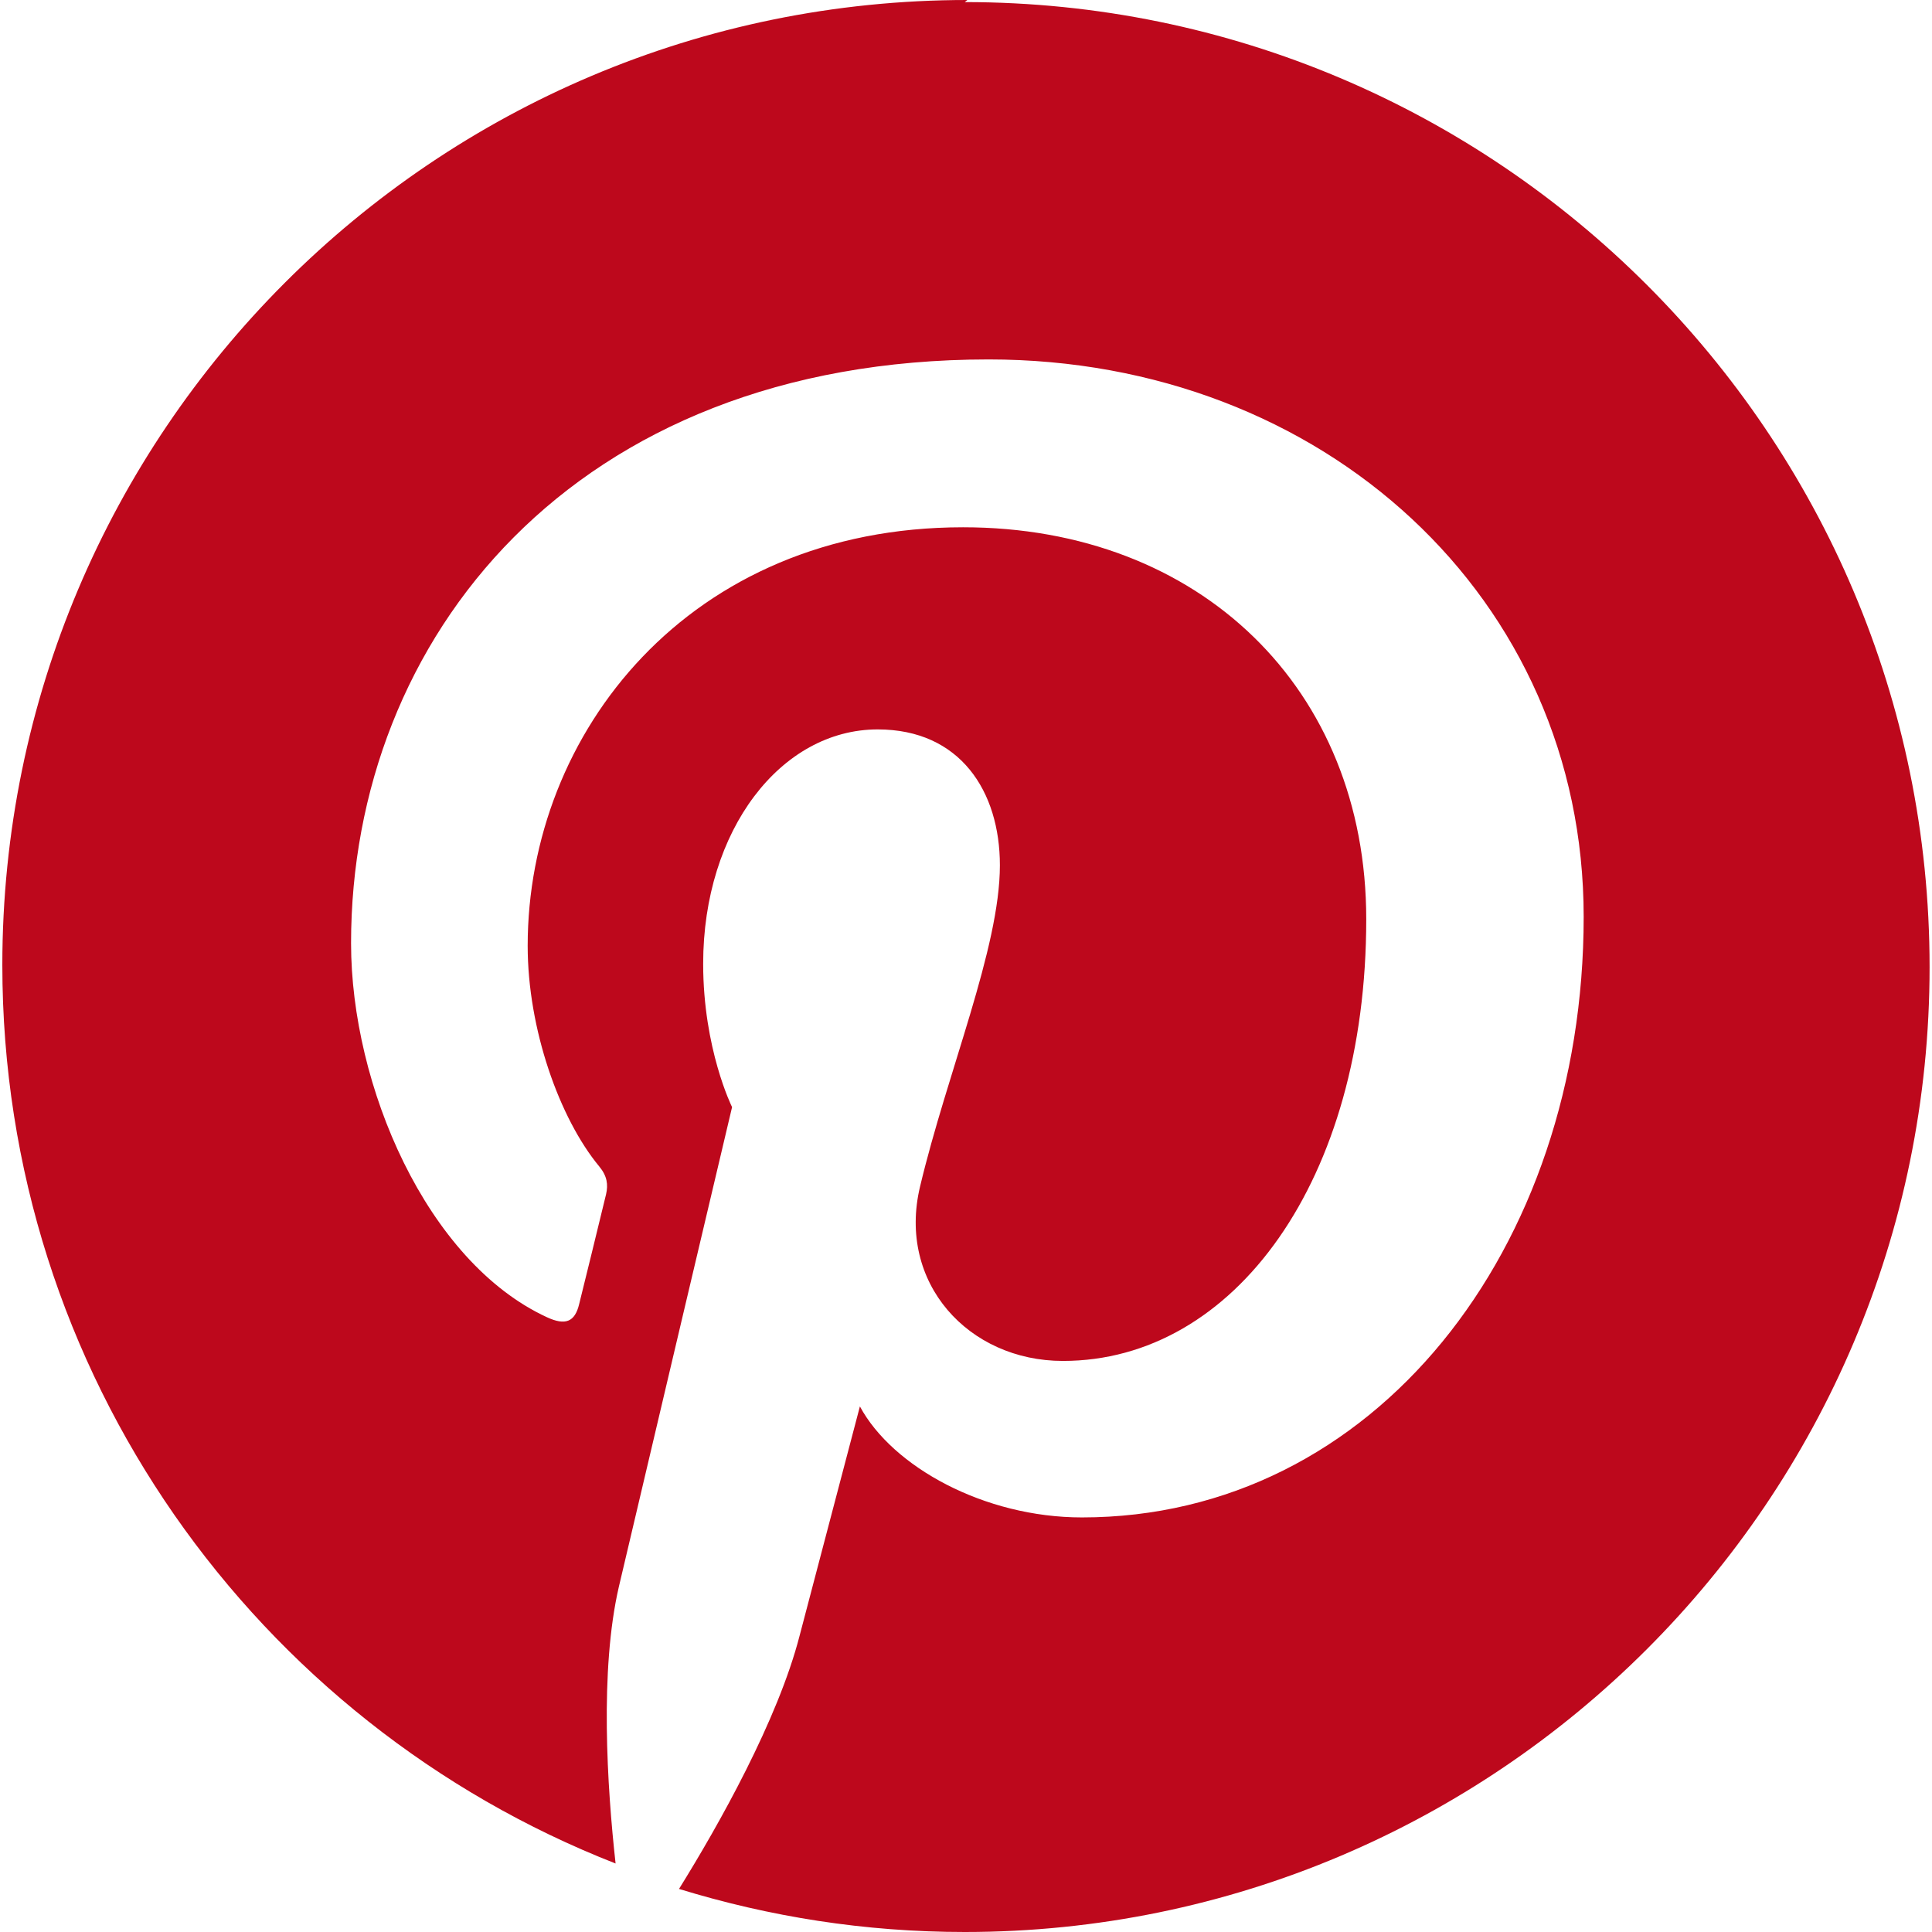
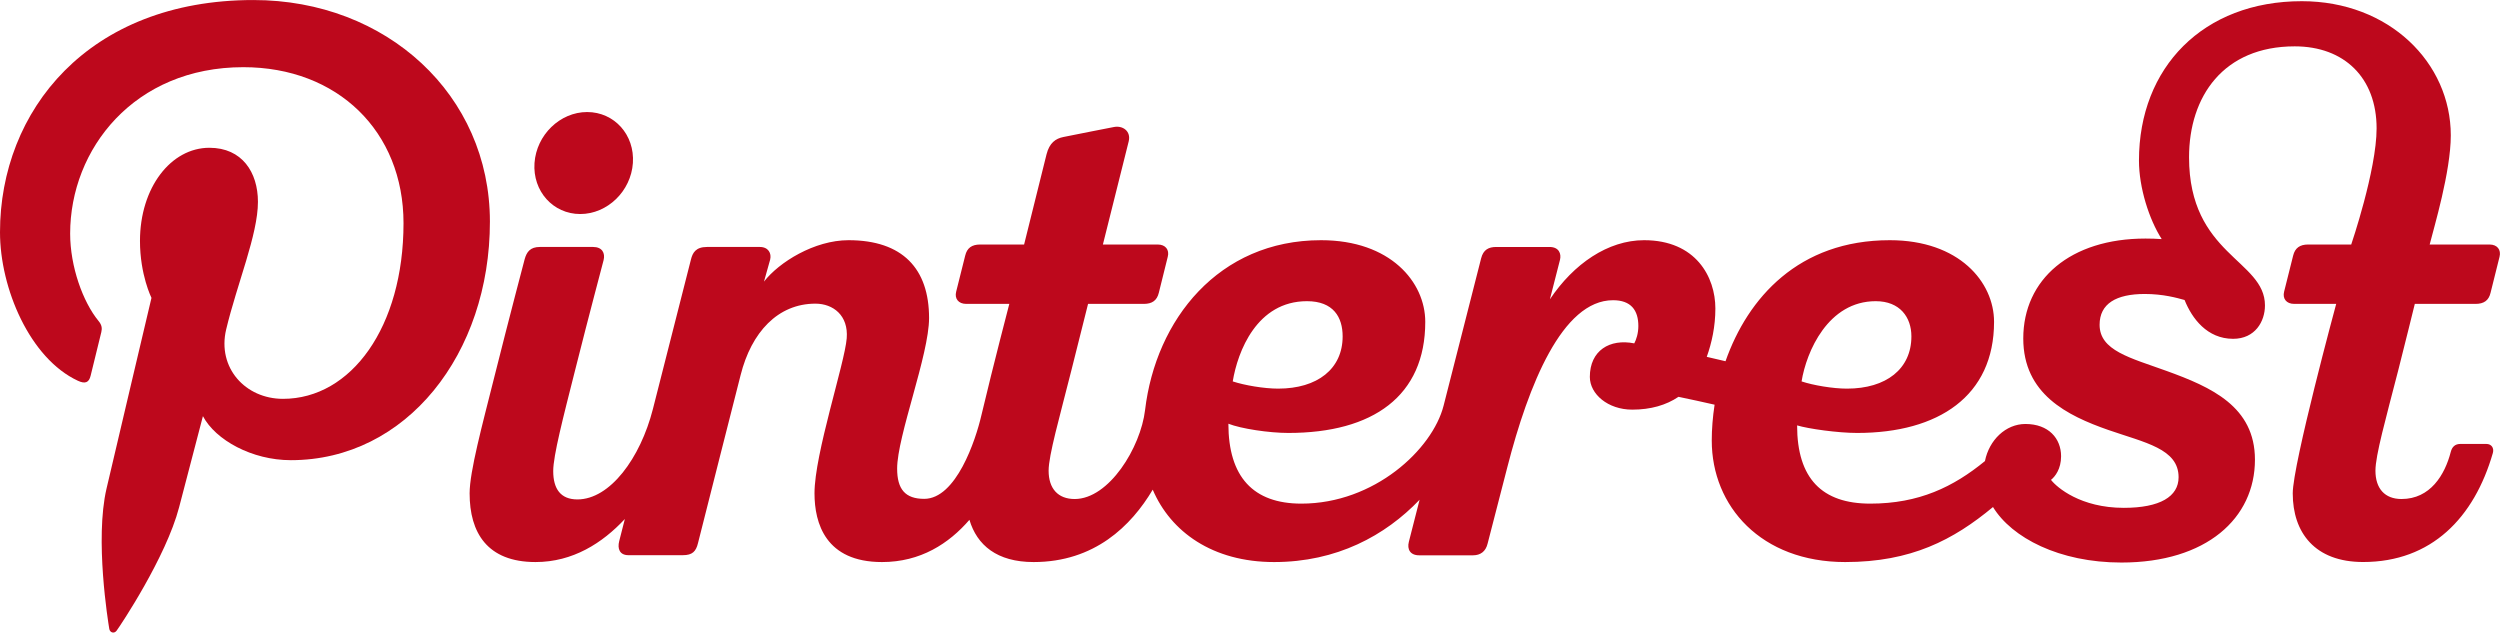
- <svg xmlns="http://www.w3.org/2000/svg" fill="#BD081C" role="img" viewBox="0 0 24 24">
-   <path d="M12.017 0C5.396 0 .029 5.367.029 11.987c0 5.079 3.158 9.417 7.618 11.162-.105-.949-.199-2.403.041-3.439.219-.937 1.406-5.957 1.406-5.957s-.359-.72-.359-1.781c0-1.663.967-2.911 2.168-2.911 1.024 0 1.518.769 1.518 1.688 0 1.029-.653 2.567-.992 3.992-.285 1.193.6 2.165 1.775 2.165 2.128 0 3.768-2.245 3.768-5.487 0-2.861-2.063-4.869-5.008-4.869-3.41 0-5.409 2.562-5.409 5.199 0 1.033.394 2.143.889 2.741.099.12.112.225.085.345-.09.375-.293 1.199-.334 1.363-.053.225-.172.271-.401.165-1.495-.69-2.433-2.878-2.433-4.646 0-3.776 2.748-7.252 7.92-7.252 4.158 0 7.392 2.967 7.392 6.923 0 4.135-2.607 7.462-6.233 7.462-1.214 0-2.354-.629-2.758-1.379l-.749 2.848c-.269 1.045-1.004 2.352-1.498 3.146 1.123.345 2.306.535 3.55.535 6.607 0 11.985-5.365 11.985-11.987C23.97 5.39 18.592.026 11.985.026L12.017 0z" />
+ <svg xmlns="http://www.w3.org/2000/svg" id="svg2" xml:space="preserve" height="209.03" width="826.13" version="1.1" viewBox="0 0 826.133 209.027">
+   <defs id="defs6">
+     <clipPath id="clipPath20" clipPathUnits="userSpaceOnUse">
+       <path id="path18" d="m0 1567.7v-1567.7h6196v1567.7z" />
+     </clipPath>
+   </defs>
+   <g id="g10" transform="matrix(1.3333 0 0 -1.3333 0 209.03)">
+     <g id="g12" transform="scale(.1)">
+       <g id="g14">
+         <g id="g16" fill="#BD081C" clip-path="url(#clipPath20)">
+           <path id="path22" d="m3239.3 821.31c65.61 0 88.38-39.801 88.38-87.278 0-80.433-62.35-129.46-159.89-129.46-34.93 0-83.55 8.309-112.49 17.887 12.11 73.922 59.56 198.85 184 198.85m1409.6 0c60 0 88.42-39.801 88.42-87.278 0-80.433-62.25-129.46-159.7-129.46-35.1 0-83.75 8.309-112.5 17.887 12.03 73.922 65.59 198.85 183.78 198.85m1336.3-6.707h150.31c20.63 0 32.74 8.336 37.24 27.5 6.74 27.742 18.76 76.062 22.24 89.203 4.42 17.261-5.62 30.457-24.68 30.457h-148.46c10.67 42.448 52.34 180.63 52.34 270.6 0 179.65-152.62 332.45-369.25 332.45-244.42 0-403.6-164.04-403.6-394.97 0-67.41 25.13-145.81 56.4-194.67-13 0.922-26.44 1.355-40.28 1.355-185.82 0-302.87-100.88-302.87-247.6 0-137.66 108.58-191.11 210.68-226.75 90.75-31.602 174.28-46.371 174.28-117.22 0-47.781-45.93-75.852-135.84-75.852-106.82 0-165.59 50.282-180.41 69.332 10.04 7.957 25.02 26.93 25.02 58.481 0 44.078-30.86 80.047-88.41 80.047-48.75 0-89.91-39.719-100.28-91.938-78.1-63.961-163.44-105.47-284.33-105.47-119.39 0-181.23 62.089-181.23 193.91 27.99-8.469 100.8-18.731 148.87-18.731 201.78 0 339.25 91.672 339.25 275.37 0 98.703-86.65 202.35-258.13 202.35h-0.49c-225.53 0-351.68-142.84-406.95-299.97-15.45 3.778-30.92 7.387-46.5 10.864 12.43 34.796 21.36 75.246 21.36 119.85 0 77.746-48.07 169.26-176.69 169.26-89.59 0-174.58-58.582-233.46-146.54 14.6 57.359 24.3 95.473 25.06 97.941 3.72 15.039-2.58 31.817-25.9 31.817h-132.04c-18.68 0-32.09-6.571-37.52-28.149-3.5-14.172-48.81-192.06-93.08-365.36-27.66-108.04-171.48-242.61-352.44-242.61-119.25 0-180.9 66.101-180.9 198.04 31.16-12.301 100.66-22.864 148.54-22.864 210.03 0 339.41 91.672 339.41 275.37 0 98.703-86.65 202.35-258.02 202.35h-0.52c-253.87 0-409.42-197.27-435.91-420.91-10.97-92.973-89.4-220.56-174.47-220.56-41.43 0-64.58 25.953-64.58 70.203 0 38.137 26.84 131.39 56.35 248.5 9.86 39.035 24.79 98.703 41.4 164.91h138.26c20.41 0 32.46 8.336 37.11 27.5 6.64 27.742 18.7 76.062 22.15 89.203 4.56 17.261-5.54 30.457-24.76 30.457h-136s62.51 249.39 64.01 255.8c6.1 25.38-15.18 39.99-37.33 35.29 0 0-104.94-20.49-124.49-24.62-19.47-3.85-34.67-14.66-41.86-42.92-0.87-3.5-55.6-223.55-55.6-223.55h-108.85c-20.66 0-32.61-8.473-37.19-27.664-6.73-27.606-18.92-75.981-22.32-89.121-4.5-17.266 5.62-30.375 24.81-30.375h106.88c-0.73-3.176-38.55-147.11-69.17-276.05-14.36-62.11-62.65-207.15-141.73-207.15-47.18 0-67.1 23.864-67.1 74.954 0 80.457 79.12 281.91 79.12 373.23 0 122.08-65.44 192.88-199.65 192.88-84.67 0-172.27-54.672-209.49-102.61 0 0 11.24 39.144 15.25 54.344 4 15.964-4.61 31.492-25.46 31.492h-131.17c-28.04 0-35.64-14.875-39.69-31.246-1.73-6.649-48.94-192.28-94.25-370.46-31.16-122.05-106.49-224.01-187.09-224.01-41.59 0-59.97 26.059-59.97 70.359 0 38.141 24.54 132.26 54.11 249.37 35.8 142.27 67.29 259.46 70.74 273.28 4.4 17.562-3.45 32.711-26.01 32.711h-131.98c-23.86 0-32.58-12.434-37.52-29.914 0 0-37.19-140.48-76.52-297.14-28.48-113.63-60.02-229.41-60.02-283.68 0-97.132 43.48-170.2 163.36-170.2 92.35 0 165.57 46.91 221.38 106.68-8.17-32.41-13.41-52.902-14.01-54.891-4.78-18.57 1.01-34.769 22.86-34.769h135.03c23.48 0 32.49 9.359 37.4 29.886 4.67 19.493 105.58 416.31 105.58 416.31 26.73 106.63 92.56 177.21 185.48 177.21 43.93 0 82.07-29.207 77.56-85.676-4.91-62.379-79.86-286.18-79.86-384.34 0-74.269 27.47-170.42 167.3-170.42 95.47 0 165.75 45.742 216.68 104.67 18.62-62.648 68.22-104.67 159.02-104.67 150.94 0 241.96 89.582 295.3 179.43 44.49-104.45 148.38-179.43 300.78-179.43 155.28 0 275.48 65.453 360.64 154.46-15.31-59.988-25.69-100.77-26.61-104.16-4.88-18.699 3.34-33.578 25.38-33.578h133.7c18.19 0 31.3 9.391 36 28.75 2.33 9.34 21.71 84.019 49.07 190.07 52.15 202.87 135.95 413.41 261.86 413.41 44.46 0 62.76-24.757 62.76-63.984 0-18.379-5.35-34.231-10.1-42.973-61.02 12.188-110.13-17.859-110.13-83.121 0-42.512 44.74-81.117 105.03-81.117 46.12 0 84.29 11.238 114.66 31.766 28.34-5.891 58.8-12.461 89.5-19.496-4.66-30.508-7.03-60.532-7.03-88.821 0-162.96 122.35-301.21 330.75-301.21 163.45 0 268.07 54.813 366.29 136.38 46.55-76.121 164.12-137.58 318.23-137.58 211.09 0 331 109.89 331 254.96 0 131.44-107.91 179.79-219.18 219.99-90.4 32.629-165.84 50.41-165.84 114.32 0 52.496 41.32 76.359 111.95 76.359 45.85 0 80.11-9.773 98.68-14.93 18.24-45.715 55.92-96.207 120.29-96.207 54.48 0 78.93 43 78.93 82.742 0 113.04-188.14 124.82-188.14 367.27 0 150.63 85.18 274.85 261.9 274.85 122.7 0 202.92-77.77 202.92-203.27 0-103.56-62.9-287.86-62.9-287.86h-106.74c-20.47 0-32.57-8.473-37.24-27.664-6.73-27.606-18.79-75.981-22.32-89.121-4.39-17.266 5.54-30.375 24.92-30.375h104.16s-107.71-397.42-107.71-469.66c0-97.132 54.7-170.09 174.41-170.09 169.56 0 275.48 109.99 321.57 270.21 3.45 12.429-3.47 22.421-16.09 22.421h-64.58c-12.9 0-20.5-7.269-23.68-19.839-14.62-56.871-50.78-116.65-122.04-116.65-41.43 0-64.61 25.953-64.61 70.203 0 38.137 25.3 127.56 56.41 248.5 14.76 57.523 41.15 164.91 41.15 164.91" />
+           <path id="path24" d="m1568.6 1163.8c-4.75-69.82-63.19-126.48-130.54-126.48-67.3 0-118.12 56.66-113.31 126.48 4.89 69.71 63.25 126.28 130.44 126.28 67.48 0 118.11-56.57 113.41-126.28" />
+           <path id="path26" d="m628.11 1567.7c-410.31 0-628.11-275.3-628.11-575.4 0-139.34 74.164-312.94 192.93-368.18 18.078-8.414 27.632-4.722 31.73 12.649 3.18 13.25 19.278 77.718 26.442 107.82 2.363 9.609 1.195 17.863-6.649 27.363-39.09 47.453-70.582 135.19-70.582 216.85 0 209.62 158.75 412.46 429.16 412.46 233.67 0 397.07-159.05 397.07-386.67 0-257.21-129.68-435.32-298.75-435.32-93.356 0-163.23 77.042-140.84 171.86 26.902 112.93 78.781 235 78.781 316.39 0 73.13-39.203 134-120.32 134-95.363 0-172.05-98.71-172.05-230.96 0-84.18 28.504-141.05 28.504-141.05s-94.172-398.45-111.38-472.61c-29.36-125.86 3.84-329.78 6.77-347.59 1.49-9.56 12.11-12.79 18.11-4.751 9.26 12.351 122.83 182.67 154.95 305.83 11.4 44.44 59.07 225.99 59.07 225.99 31.16-59.13 121.56-109.13 217.9-109.13 286.69 0 493.38 263.78 493.38 591.3 0 314.13-256.28 549.14-586.11 549.14" />
+         </g>
+       </g>
+     </g>
+   </g>
</svg>
